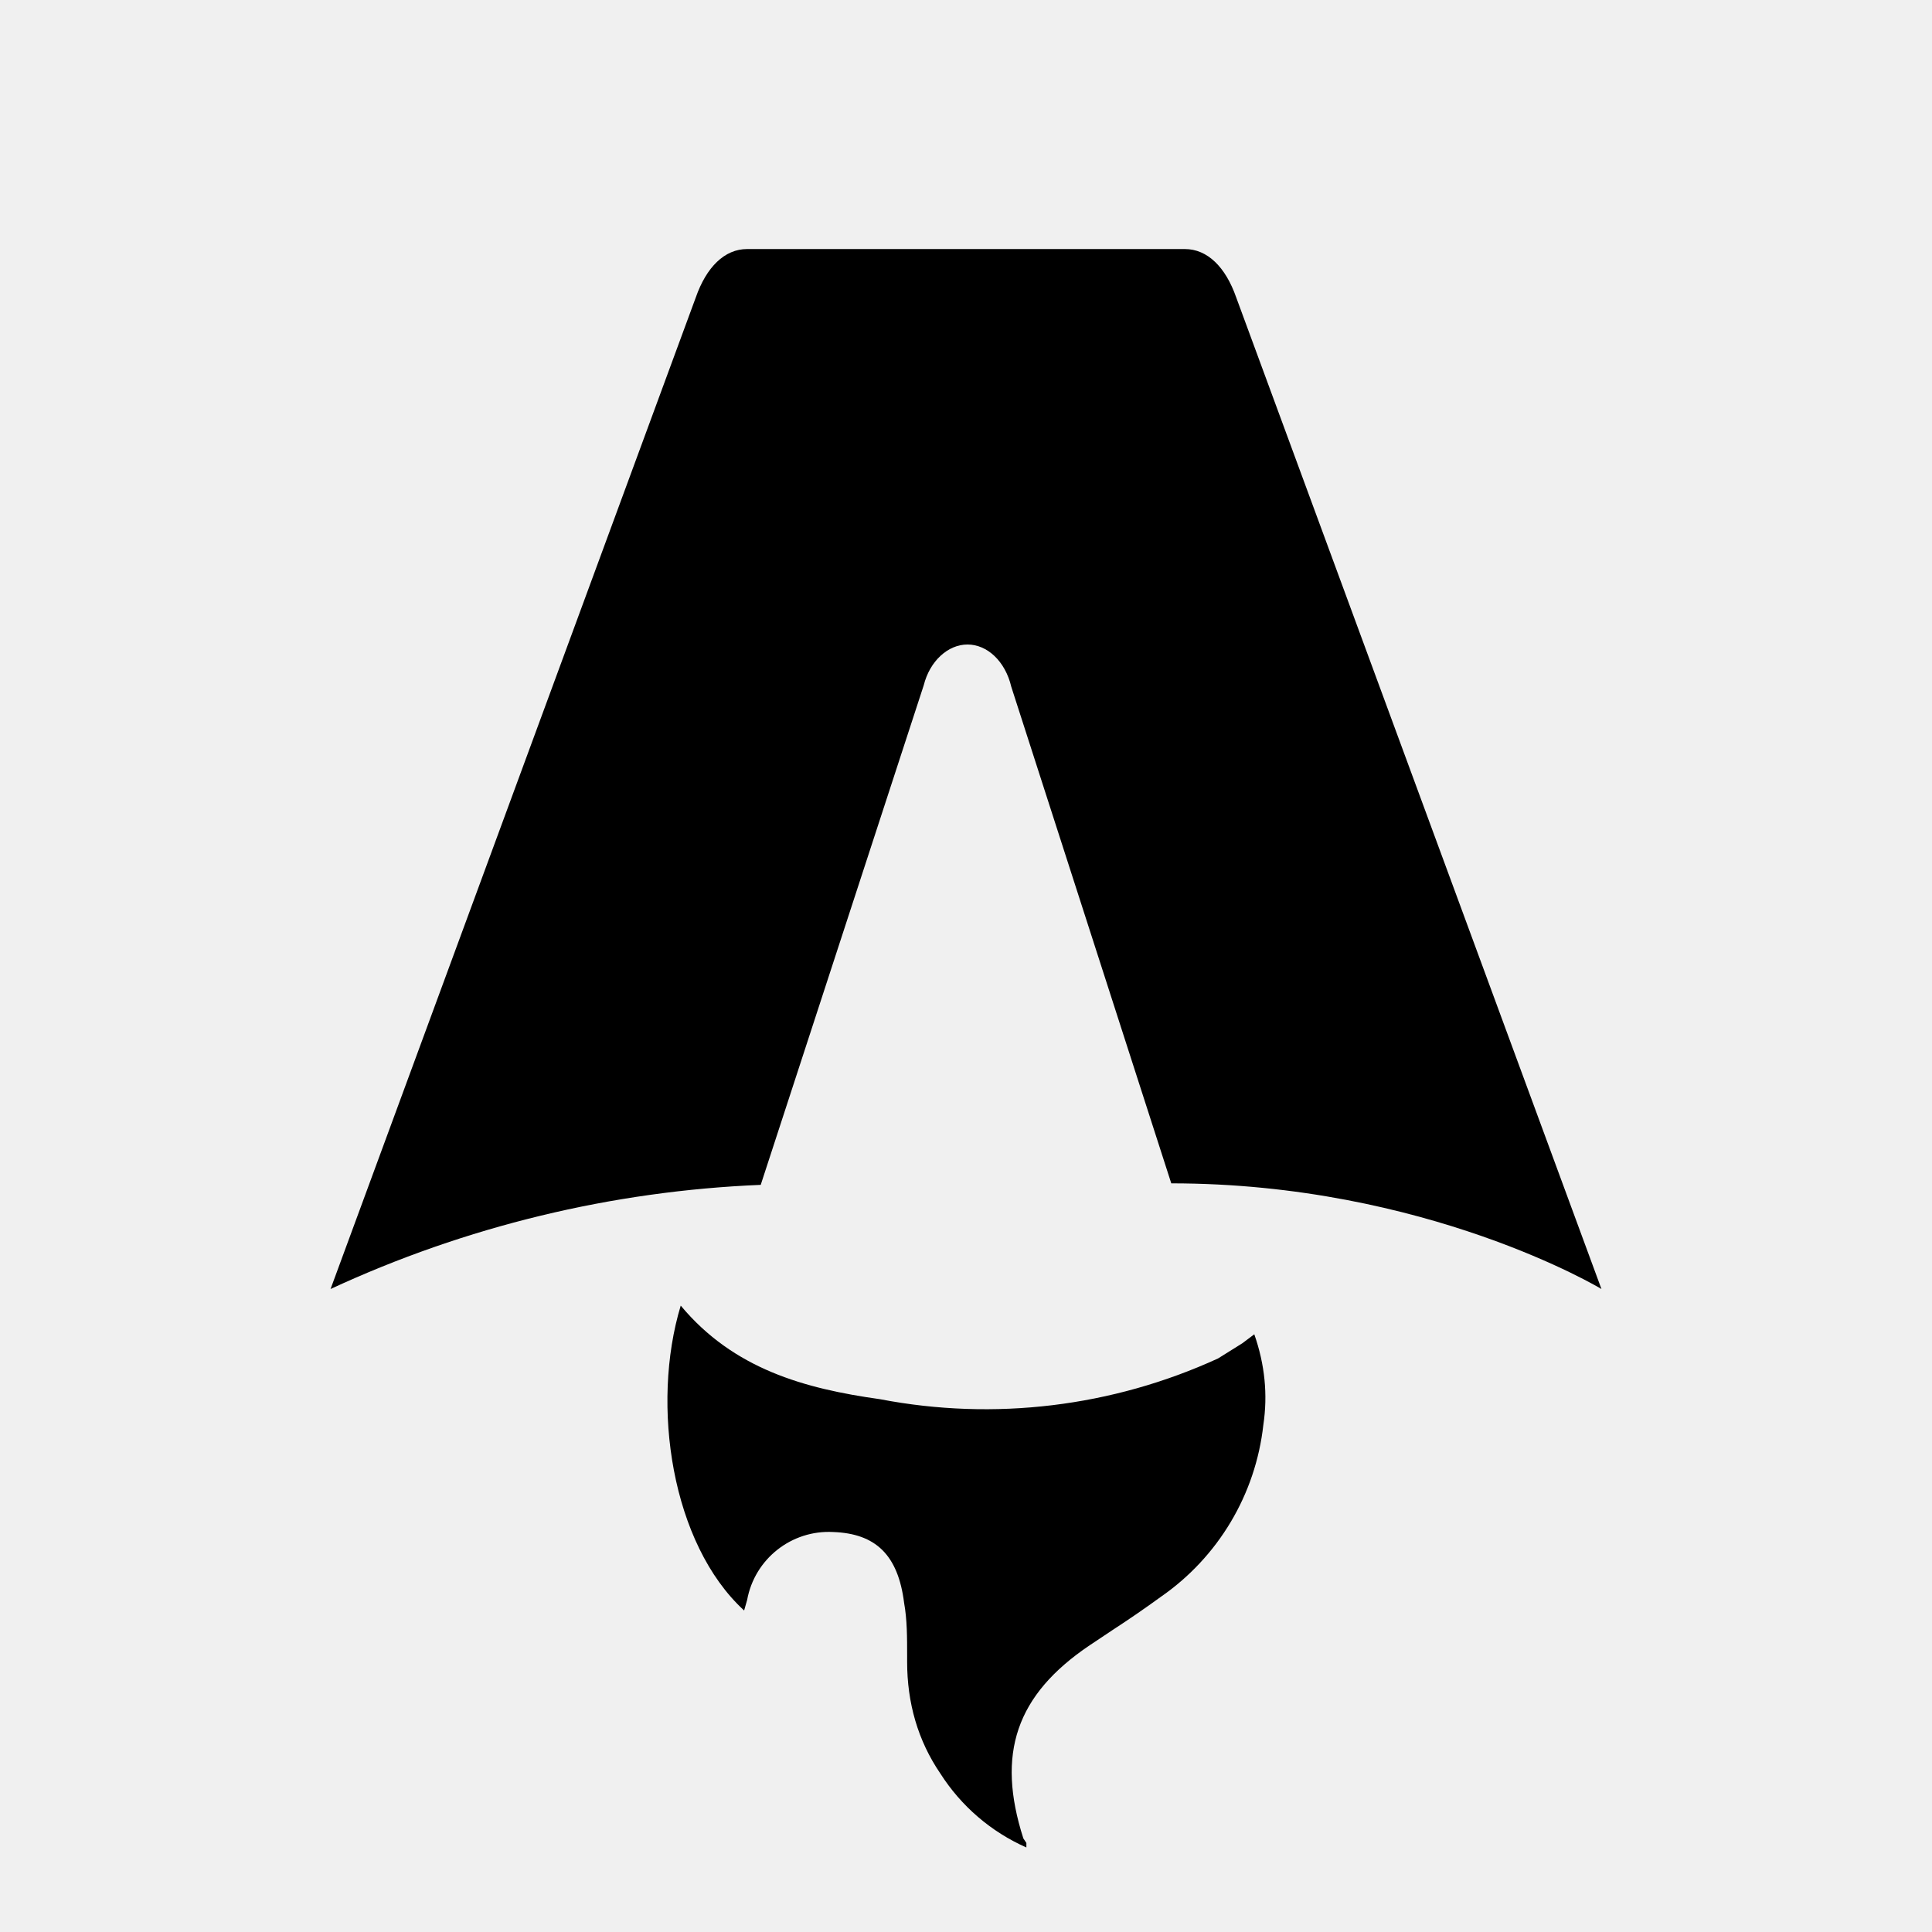
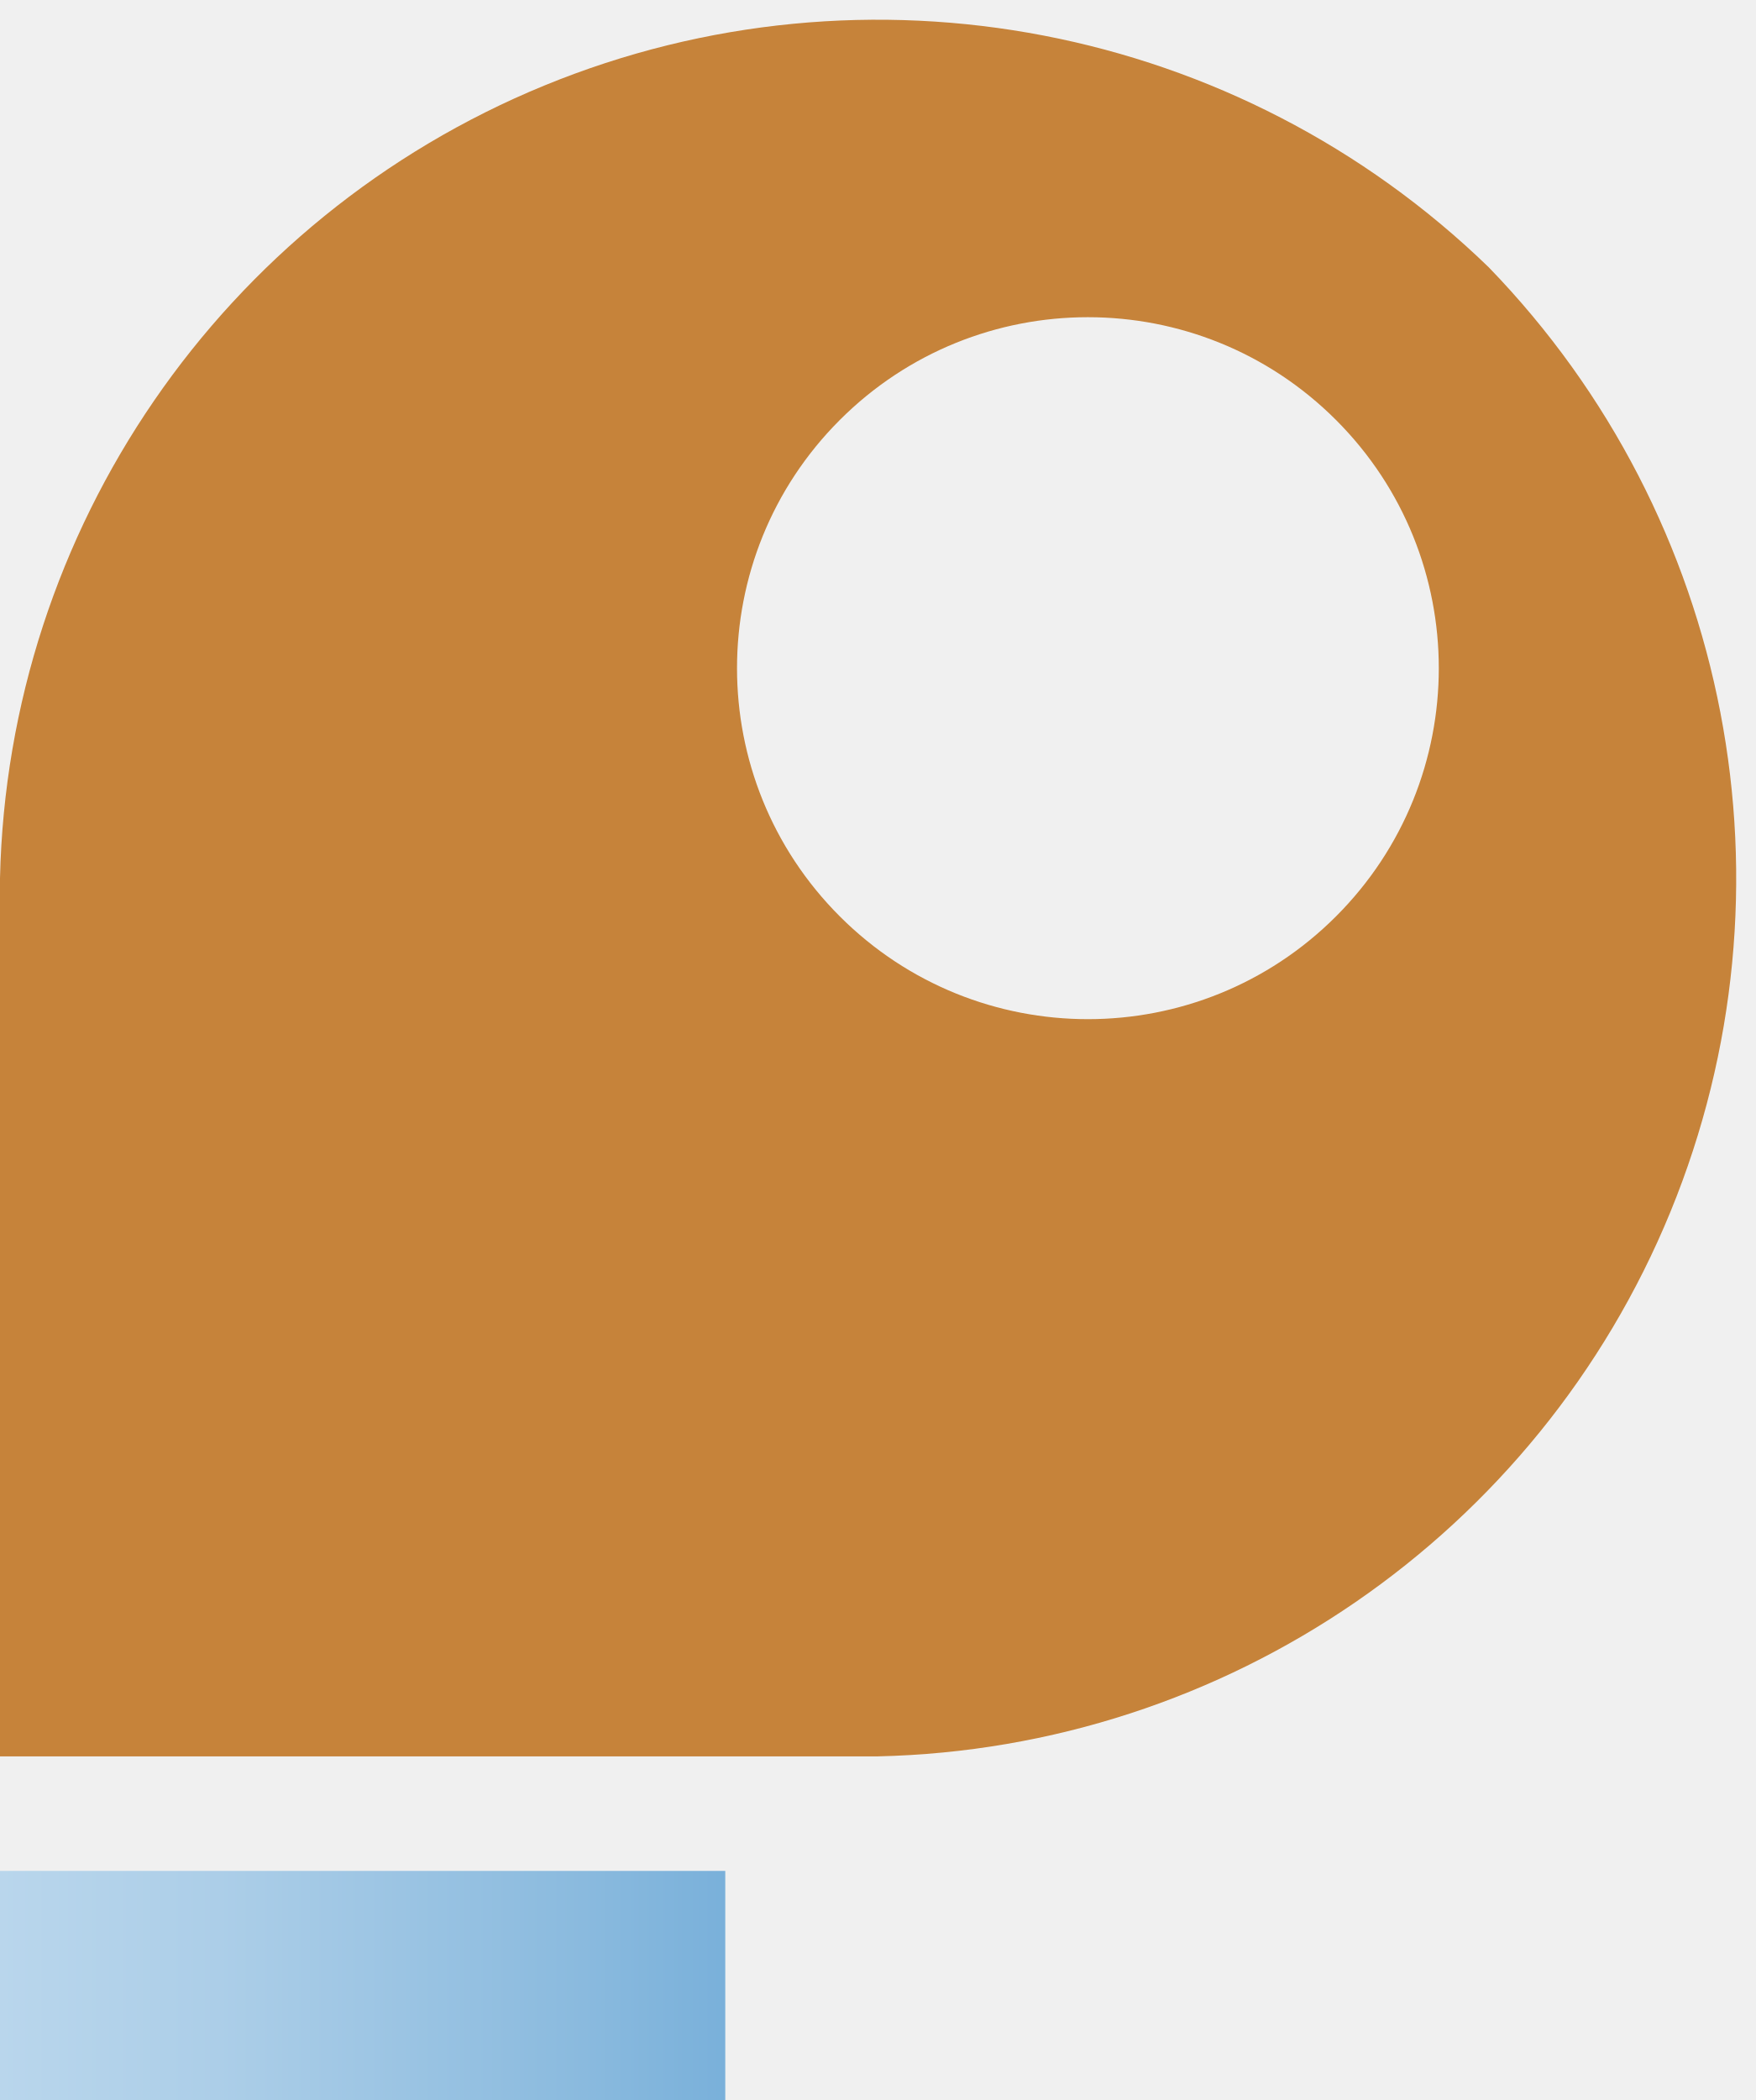
- <svg xmlns="http://www.w3.org/2000/svg" fill="none" viewBox="0 0 128 128">
-   <path d="M50.4 78.5a75.1 75.1 0 0 0-28.5 6.9l24.2-65.7c.7-2 1.9-3.2 3.4-3.2h29c1.5 0 2.7 1.2 3.4 3.2l24.2 65.7s-11.6-7-28.5-7L67 45.5c-.4-1.7-1.6-2.8-2.9-2.8-1.3 0-2.5 1.1-2.9 2.7L50.4 78.5Zm-1.1 28.2Zm-4.2-20.2c-2 6.6-.6 15.8 4.2 20.2a17.5 17.5 0 0 1 .2-.7 5.5 5.5 0 0 1 5.7-4.5c2.8.1 4.3 1.5 4.7 4.7.2 1.1.2 2.3.2 3.5v.4c0 2.7.7 5.2 2.2 7.4a13 13 0 0 0 5.7 4.9v-.3l-.2-.3c-1.8-5.6-.5-9.5 4.4-12.8l1.5-1a73 73 0 0 0 3.2-2.2 16 16 0 0 0 6.8-11.4c.3-2 .1-4-.6-6l-.8.6-1.6 1a37 37 0 0 1-22.4 2.7c-5-.7-9.7-2-13.2-6.2Z" />
-   <style>
-         path { fill: #000; }
-         @media (prefers-color-scheme: dark) {
-             path { fill: #FFF; }
-         }
-     </style>
+ <svg xmlns="http://www.w3.org/2000/svg" viewBox="0 0 46 55">
+   <path d="M0 49h19v6H0z" fill="url(#degree)" />
+   <path d="M39 7A23 23 0 0 0 0 23v23h23A23 23 0 0 0 39 7Zm-4 17a9 9 0 1 1-13-13 9 9 0 0 1 13 13Z" fill="#c6833a" />
+   <linearGradient id="degree" x1="0" x2="19.1" y1="52" y2="52" data-name="Degradado sin nombre 45" gradientUnits="userSpaceOnUse">
+     <stop offset="0" stop-color="#b9d6ec" />
+     <stop offset=".3" stop-color="#accee8" />
+     <stop offset=".8" stop-color="#8abade" />
+     <stop offset="1" stop-color="#79b0da" />
+   </linearGradient>
</svg>
